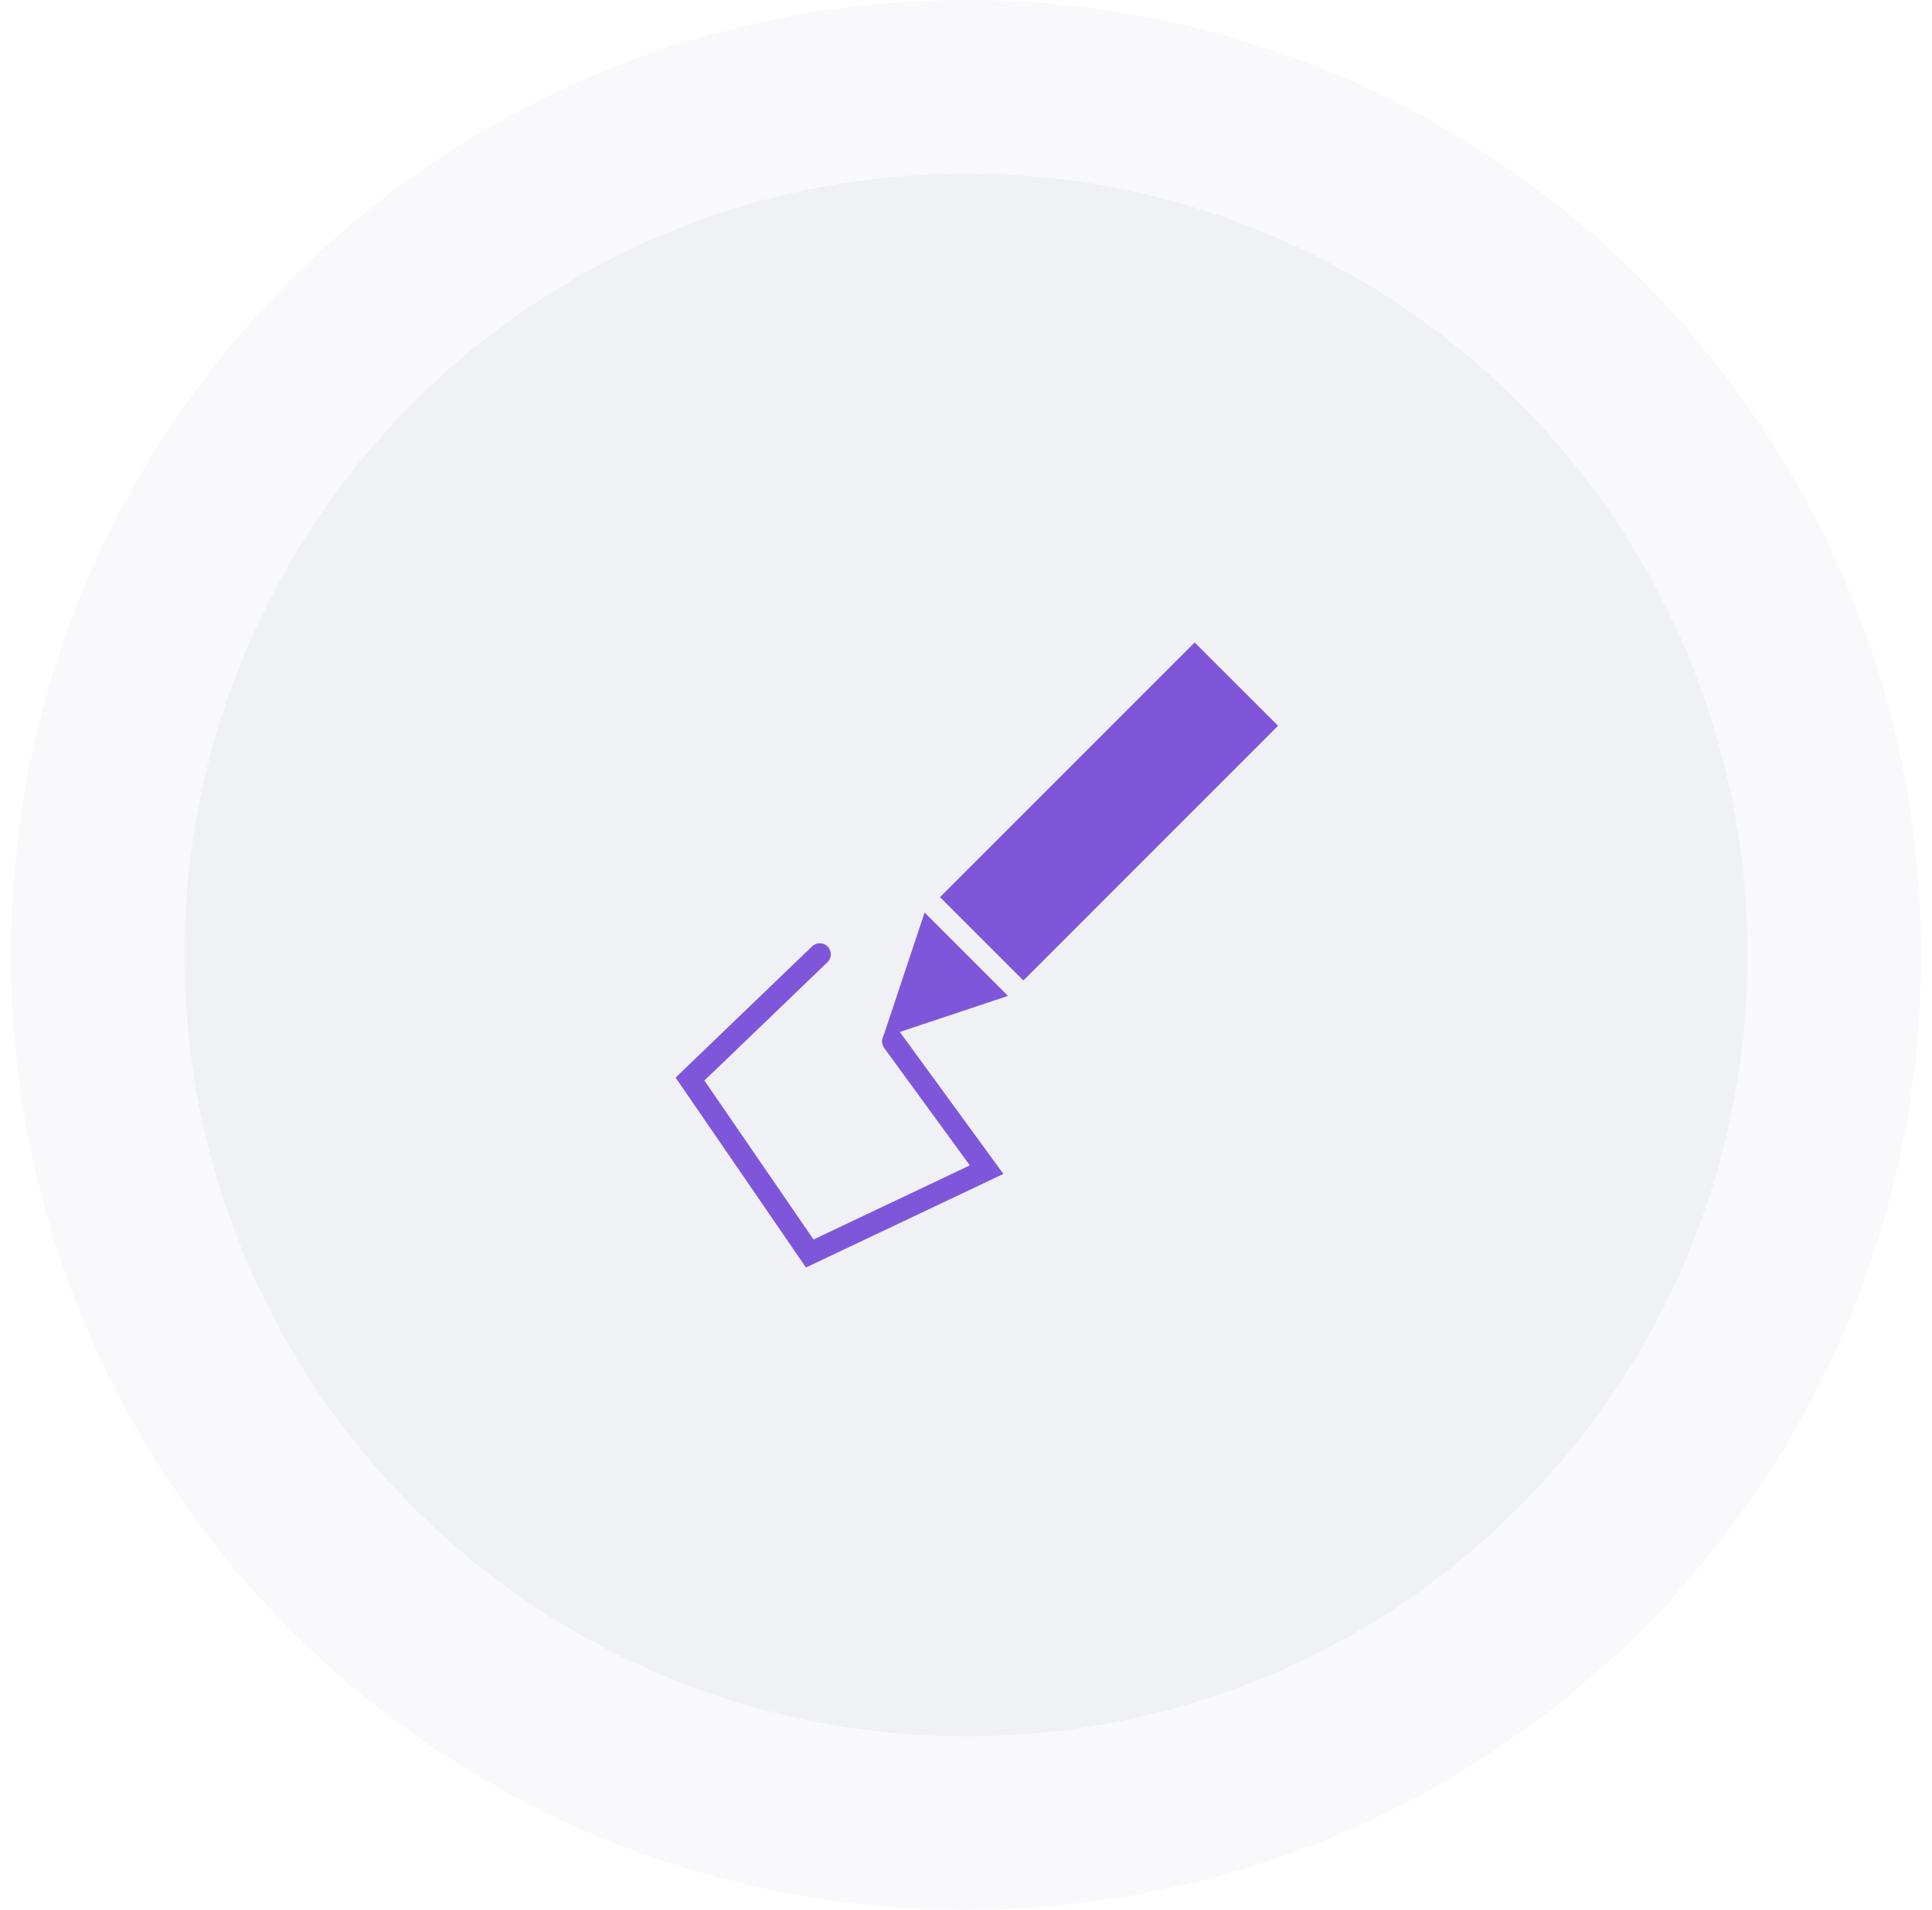
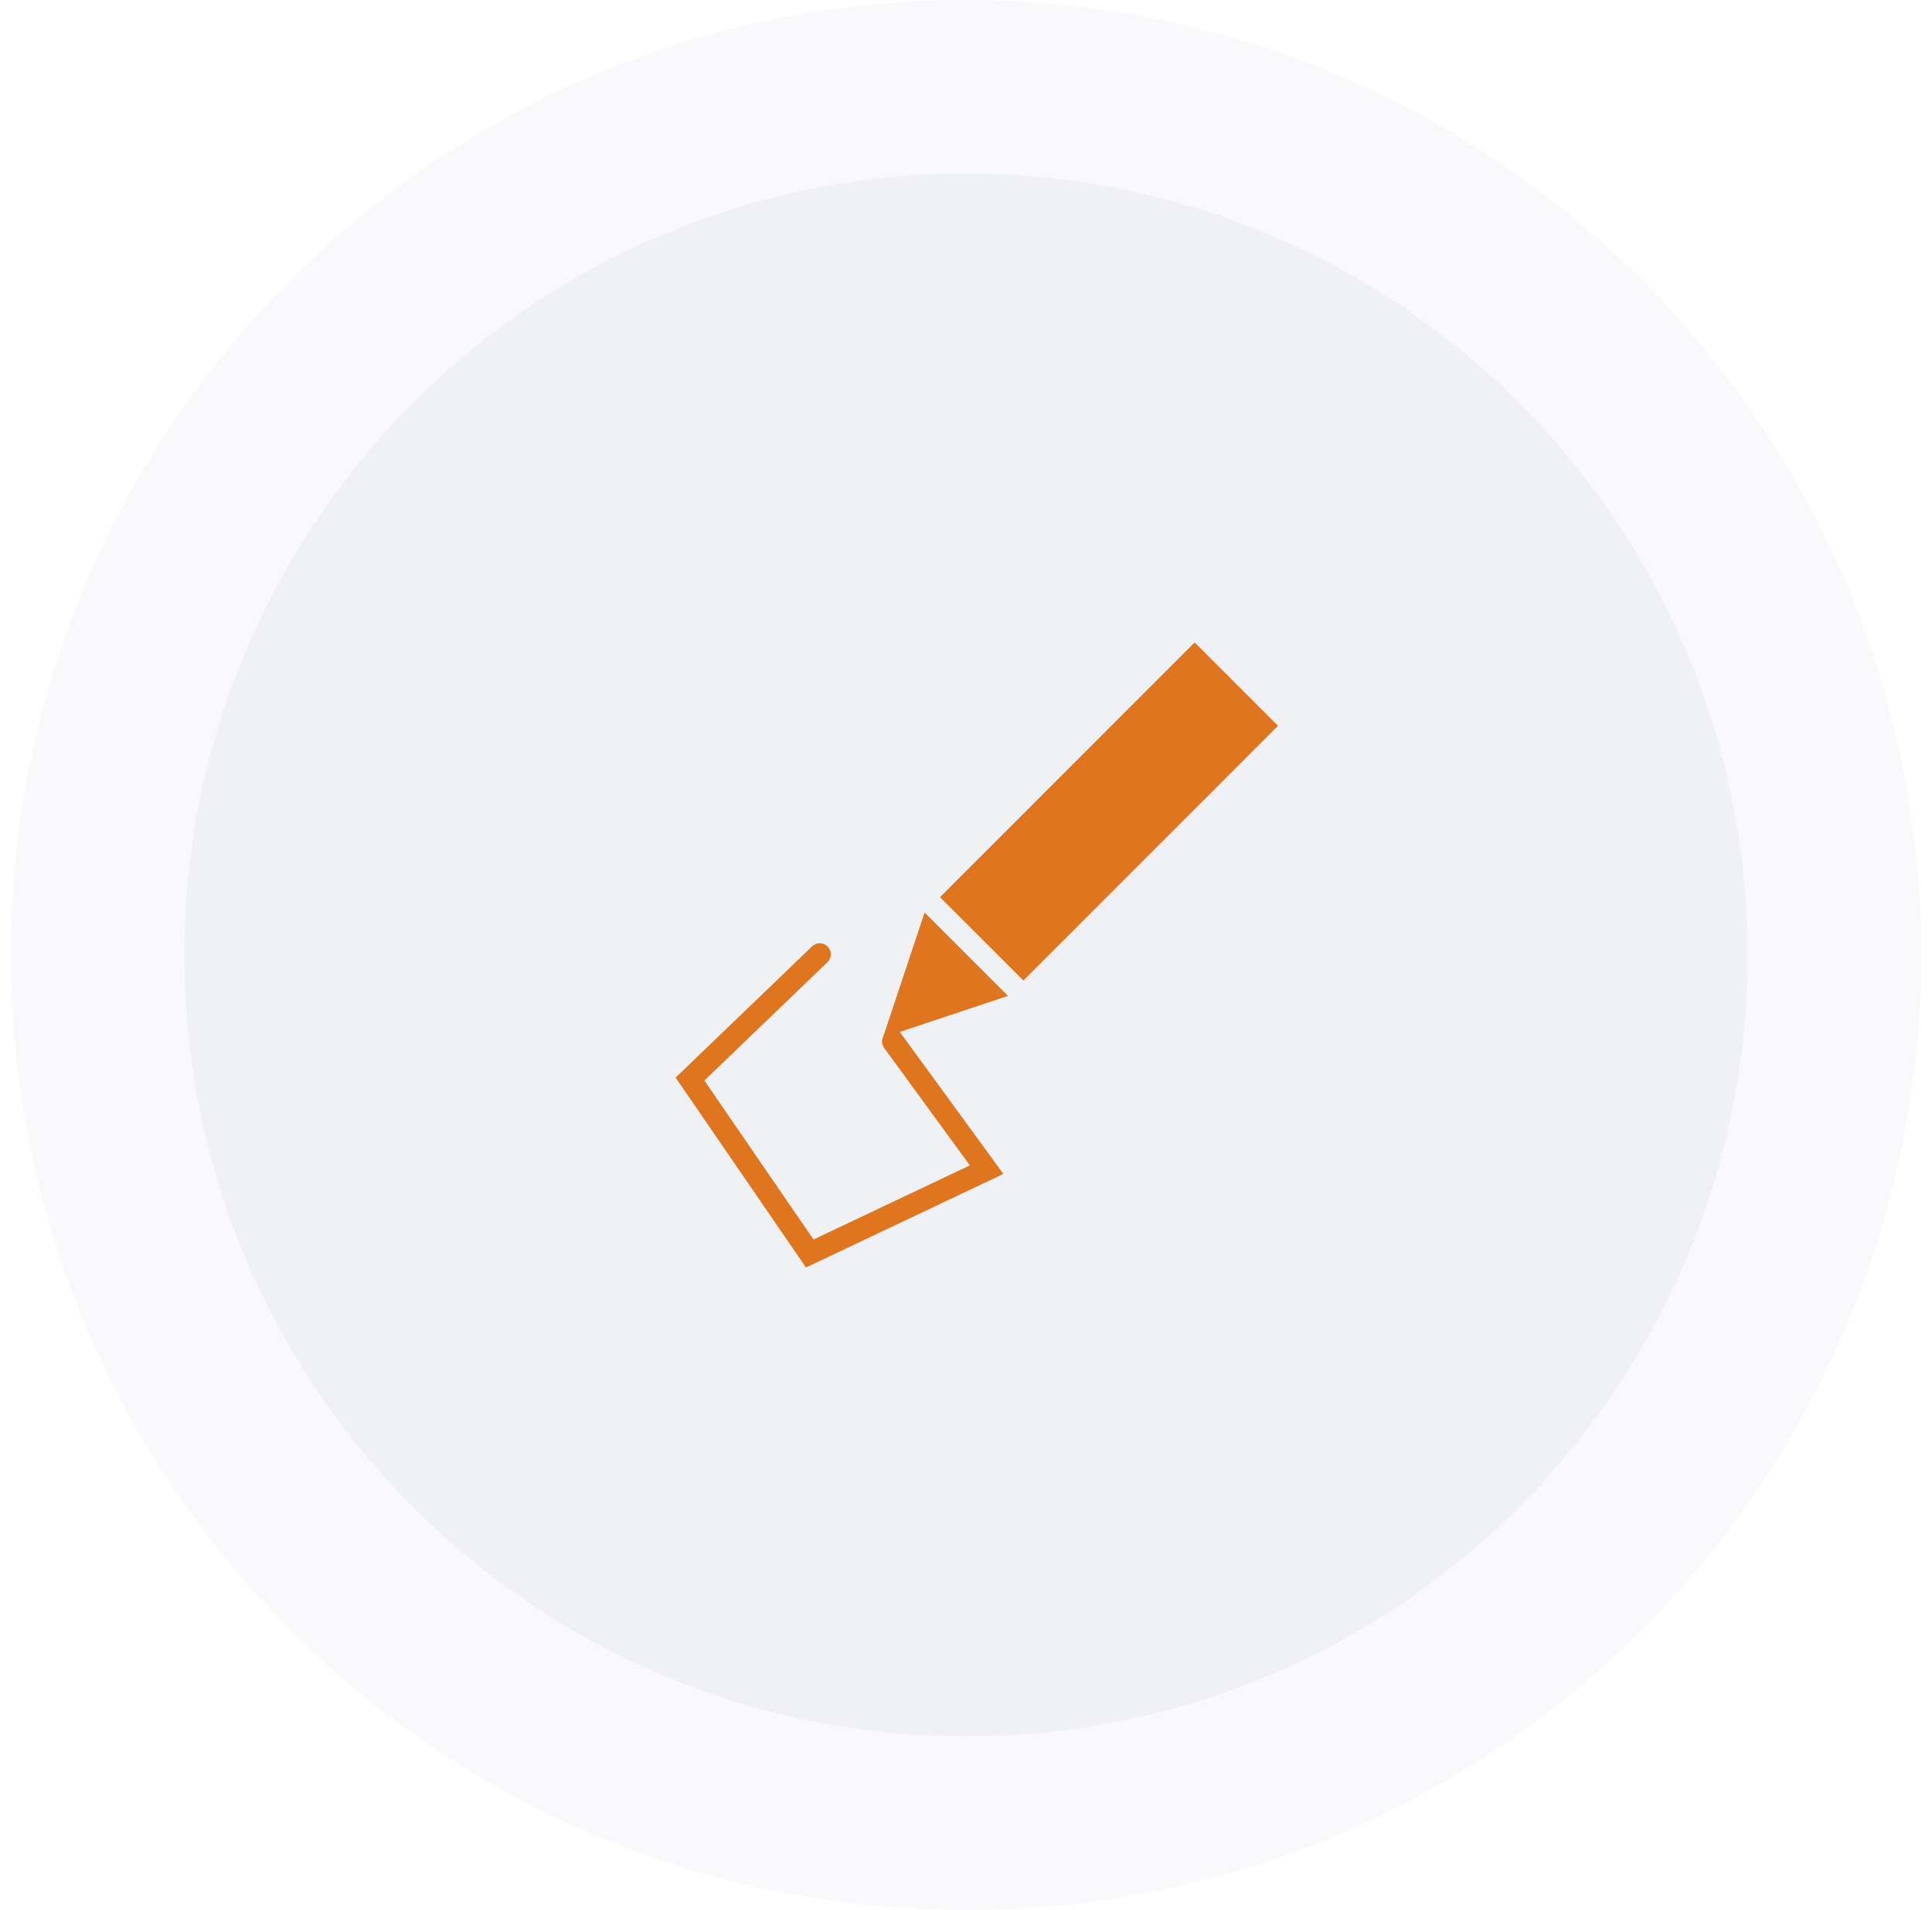
<svg xmlns="http://www.w3.org/2000/svg" width="89" height="88" viewBox="0 0 89 88" fill="none">
  <rect x="4.5" y="4" width="80" height="80" rx="40" fill="#EFF1F5" />
  <rect x="4.5" y="4" width="80" height="80" rx="40" stroke="#F9F9FB" stroke-width="8" />
-   <path d="M43.302 41.336L47.143 45.176L58.874 33.441L55.033 29.601L43.302 41.336Z" fill="#7F56D9" />
-   <path d="M40.674 47.805L42.593 42.046L46.433 45.885L40.674 47.805Z" fill="#7F56D9" />
-   <path d="M37.128 58.4L31.123 49.65L37.412 43.602C37.616 43.406 37.938 43.413 38.131 43.615C38.326 43.818 38.319 44.14 38.117 44.334L32.45 49.785L37.476 57.11L44.677 53.695L40.73 48.283C40.564 48.055 40.615 47.738 40.842 47.573L41.223 47.255L41.551 47.684L46.222 54.089L37.128 58.4Z" fill="#7F56D9" />
+   <path d="M43.302 41.336L47.143 45.176L58.874 33.441L55.033 29.601L43.302 41.336Z" fill="#DF761F" />
+   <path d="M40.674 47.805L42.593 42.046L46.433 45.885L40.674 47.805Z" fill="#DF761F" />
+   <path d="M37.128 58.4L31.123 49.65L37.412 43.602C37.616 43.406 37.938 43.413 38.131 43.615C38.326 43.818 38.319 44.14 38.117 44.334L32.45 49.785L37.476 57.11L44.677 53.695L40.73 48.283C40.564 48.055 40.615 47.738 40.842 47.573L41.223 47.255L41.551 47.684L46.222 54.089L37.128 58.4Z" fill="#DF761F" />
</svg>
